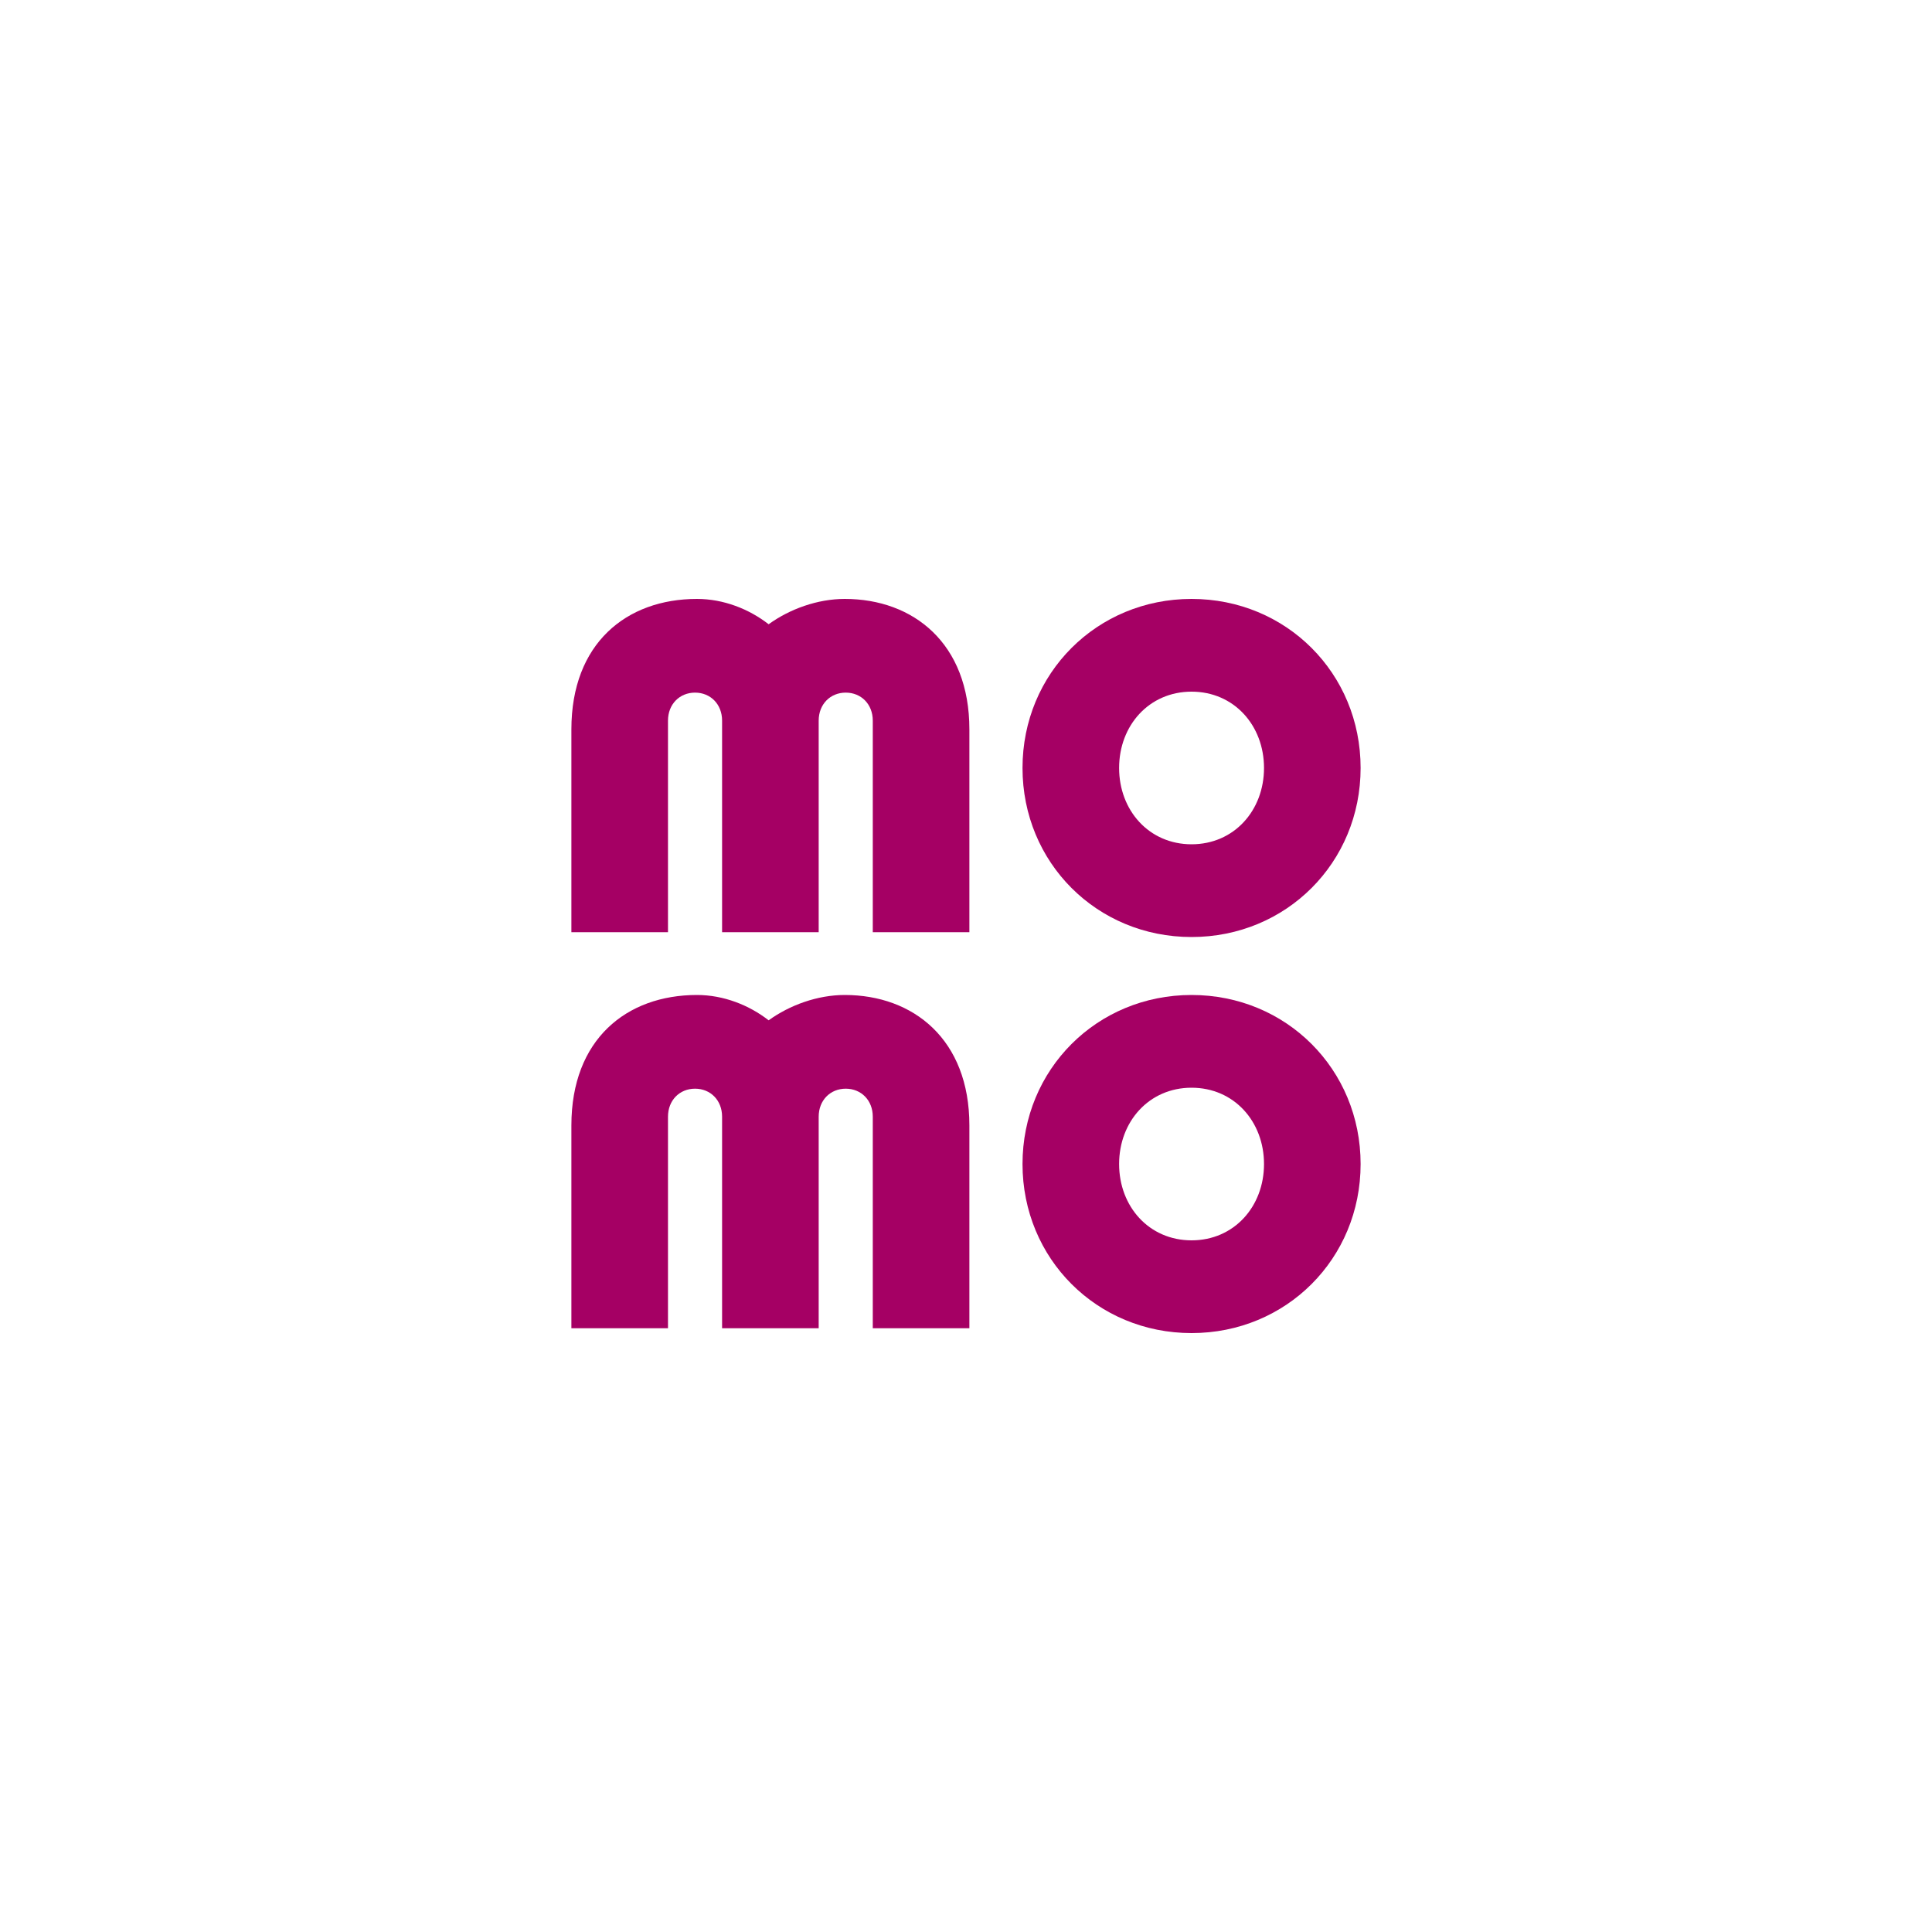
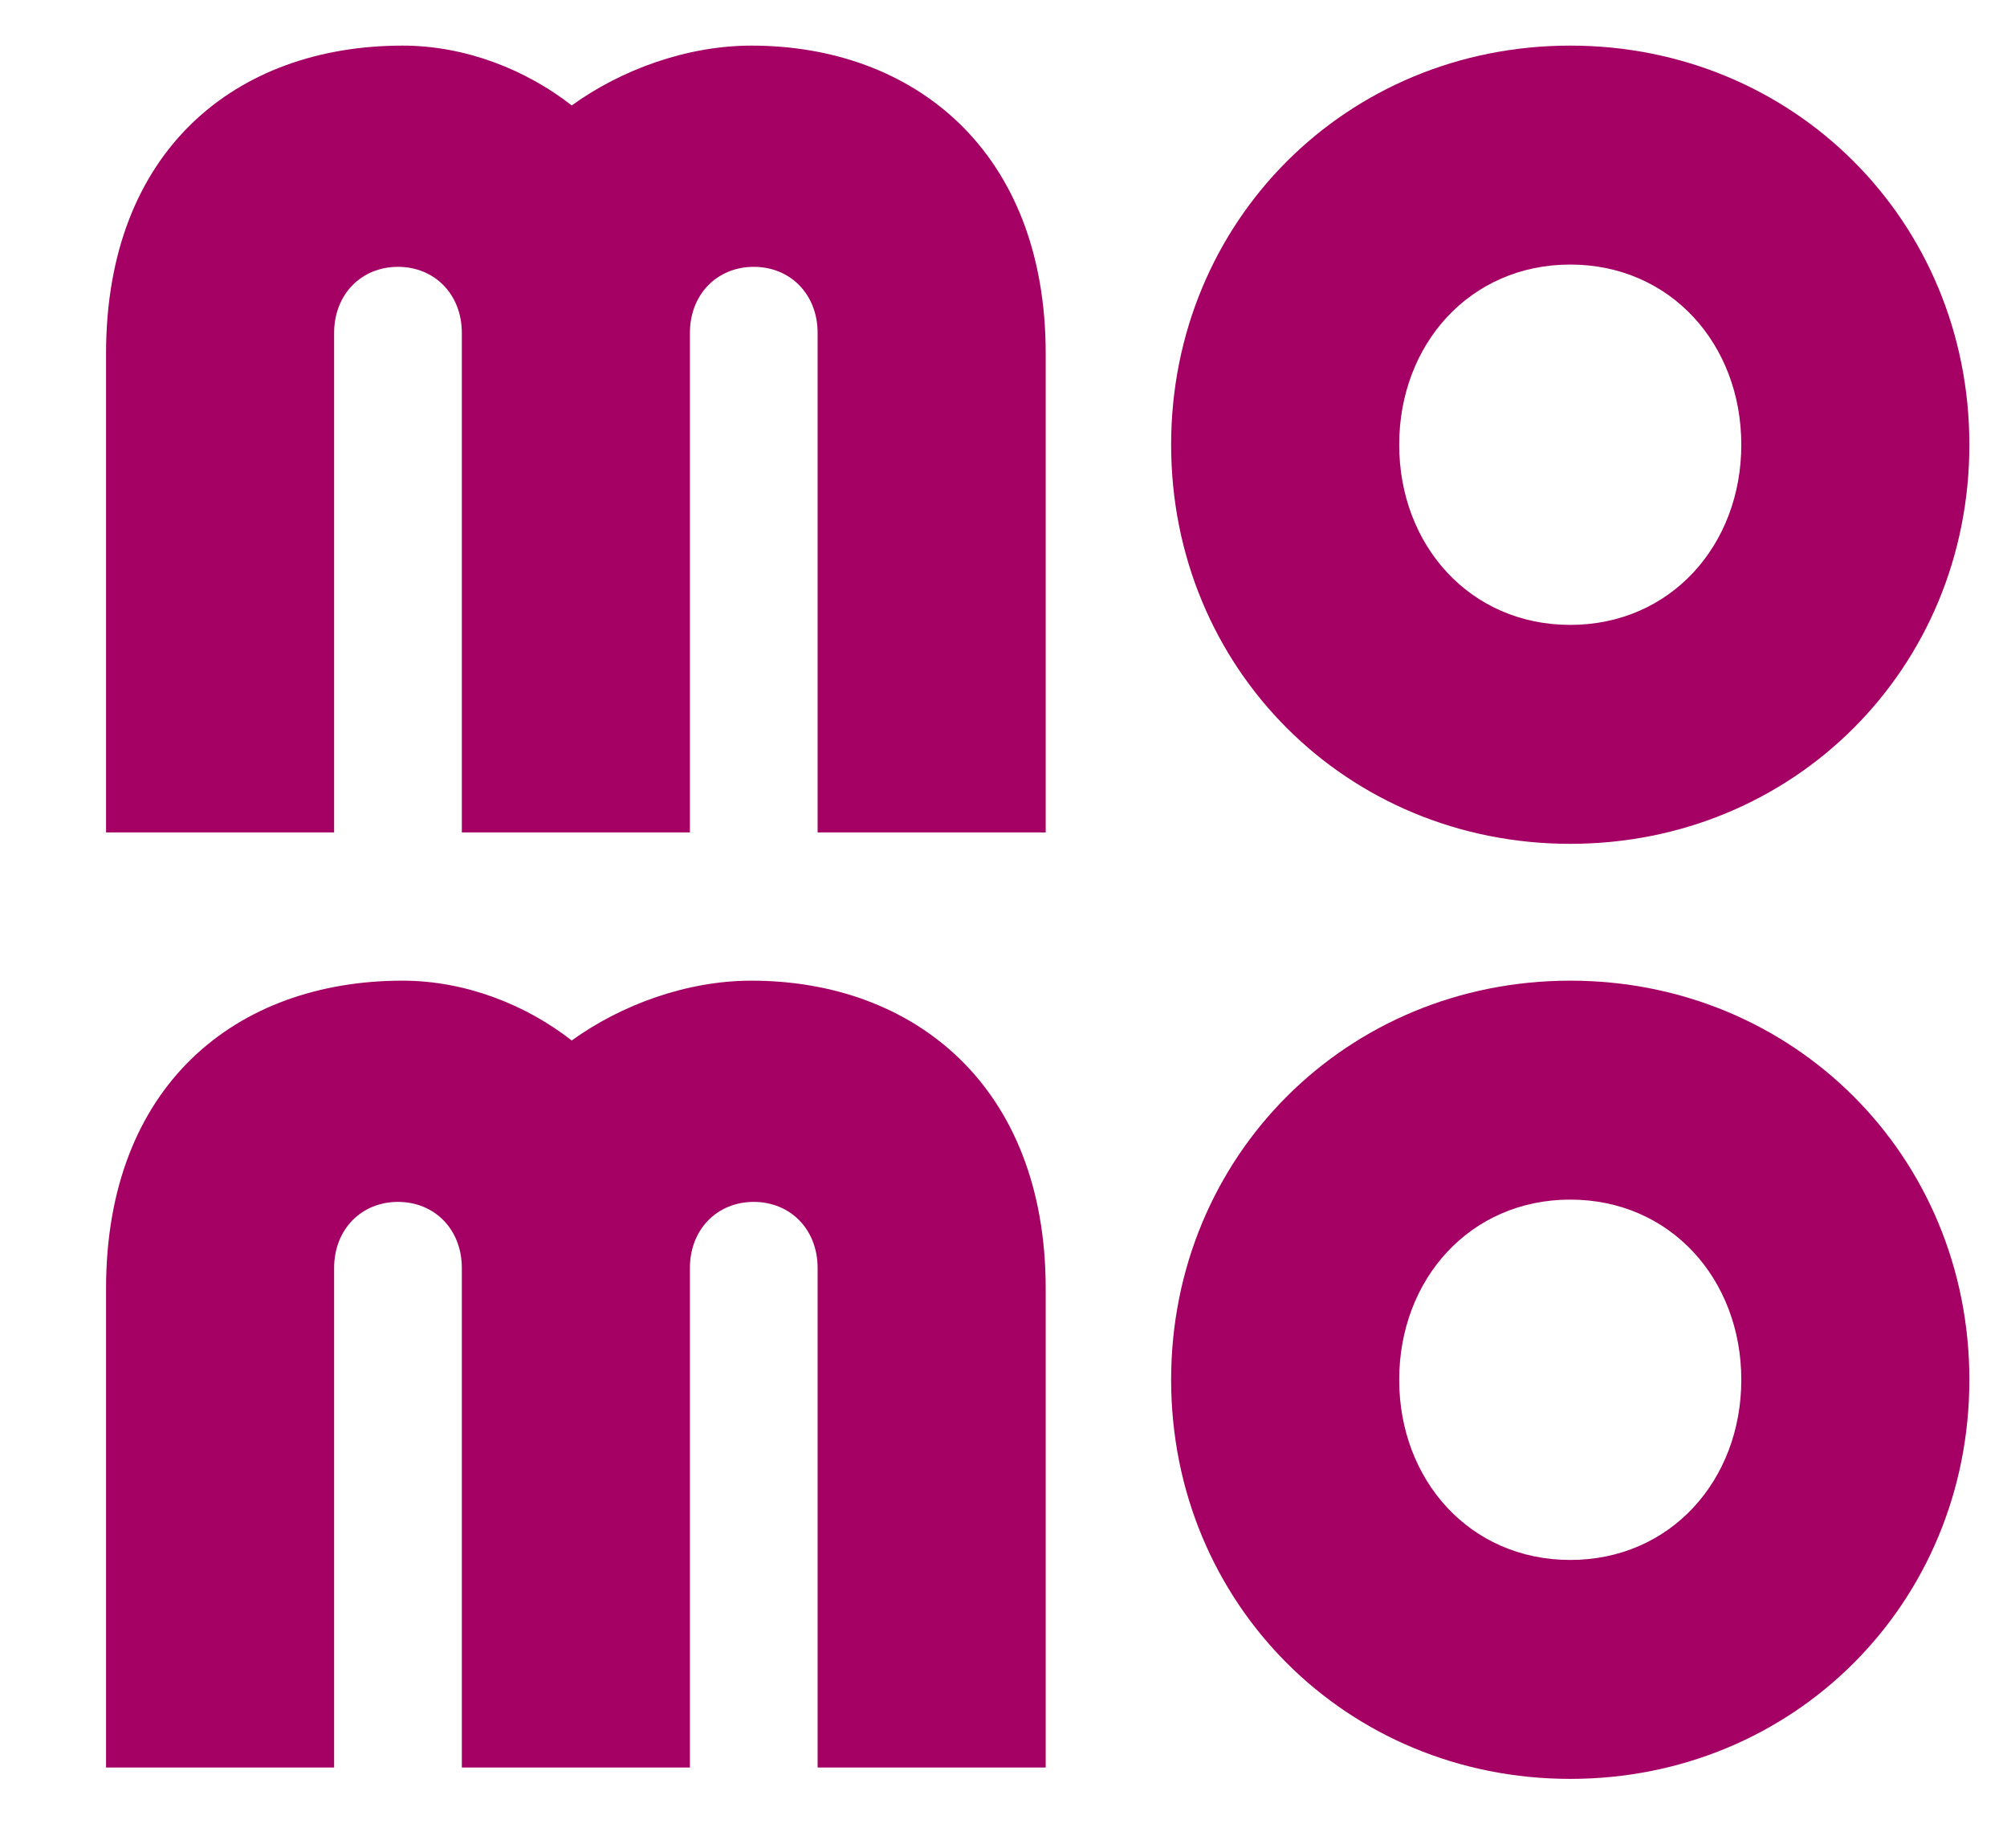
- <svg xmlns="http://www.w3.org/2000/svg" version="1.1" id="Layer_1" x="0px" y="0px" viewBox="0 0 2000 2000" style="enable-background:new 0 0 2000 2000;" xml:space="preserve">
+ <svg xmlns="http://www.w3.org/2000/svg" version="1.1" id="Layer_1" x="0px" y="0px" viewBox="545 600 880 810" style="enable-background:new 0 0 2000 2000;" xml:space="preserve">
  <style type="text/css">
	.st0{fill:#A50064;}
</style>
  <g>
    <path class="st0" d="M1233.5,970c98,0,175-77,175-175s-77-175-175-175s-175,77-175,175S1135.5,970,1233.5,970z M1233.5,716   c44,0,75,35,75,79s-31,79-75,79s-75-35-75-79S1189.5,716,1233.5,716z" />
    <path class="st0" d="M874.5,620c-28.29,0-57.1,10.53-78.81,26.23C775.57,630.53,749.07,620,721.5,620c-73,0-130,46-130,135v210h100   V746c0-17,12-29,28-29s28,12,28,29v219h100V746c0-17,12-29,28-29s28,12,28,29v219h100V755C1003.5,666,945.5,620,874.5,620z" />
    <path class="st0" d="M1233.5,1030c-98,0-175,77-175,175s77,175,175,175s175-77,175-175S1331.5,1030,1233.5,1030z M1233.5,1284   c-44,0-75-35-75-79s31-79,75-79s75,35,75,79S1277.5,1284,1233.5,1284z" />
    <path class="st0" d="M874.5,1030c-28.29,0-57.1,10.53-78.81,26.23c-20.12-15.7-46.62-26.23-74.19-26.23c-73,0-130,46-130,135v210   h100v-219c0-17,12-29,28-29s28,12,28,29v219h100v-219c0-17,12-29,28-29s28,12,28,29v219h100v-210   C1003.5,1076,945.5,1030,874.5,1030z" />
  </g>
</svg>
